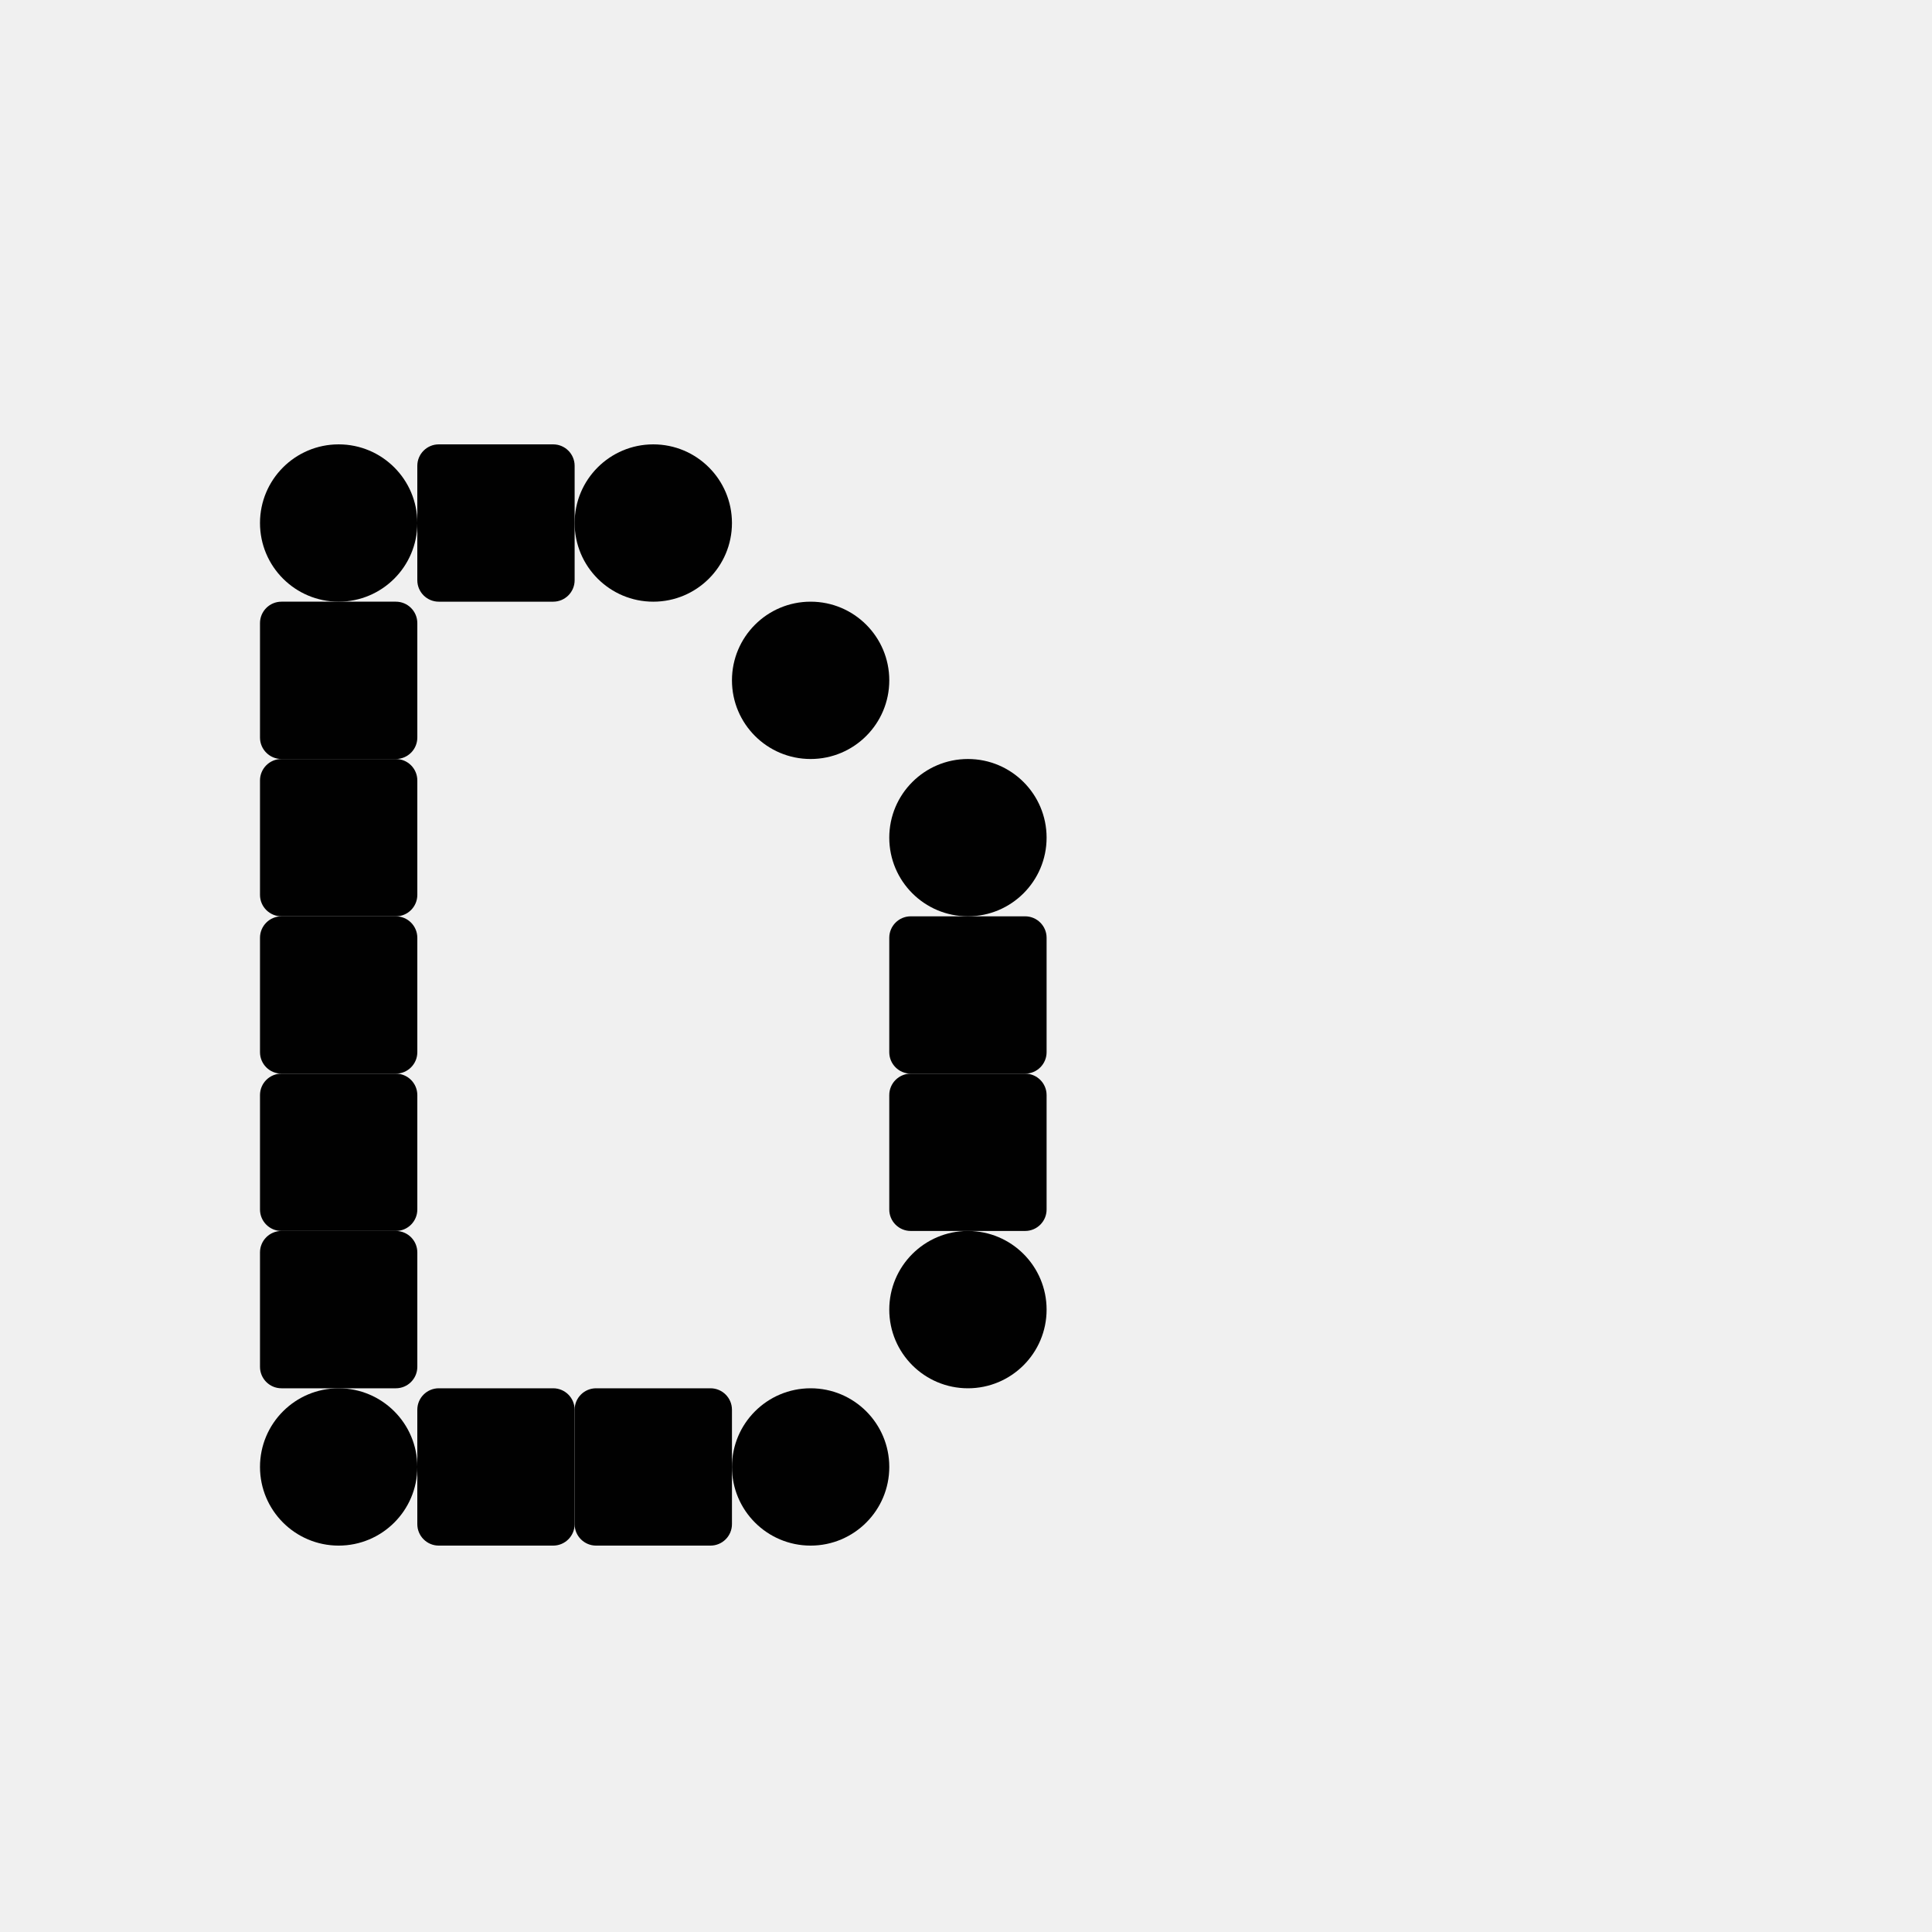
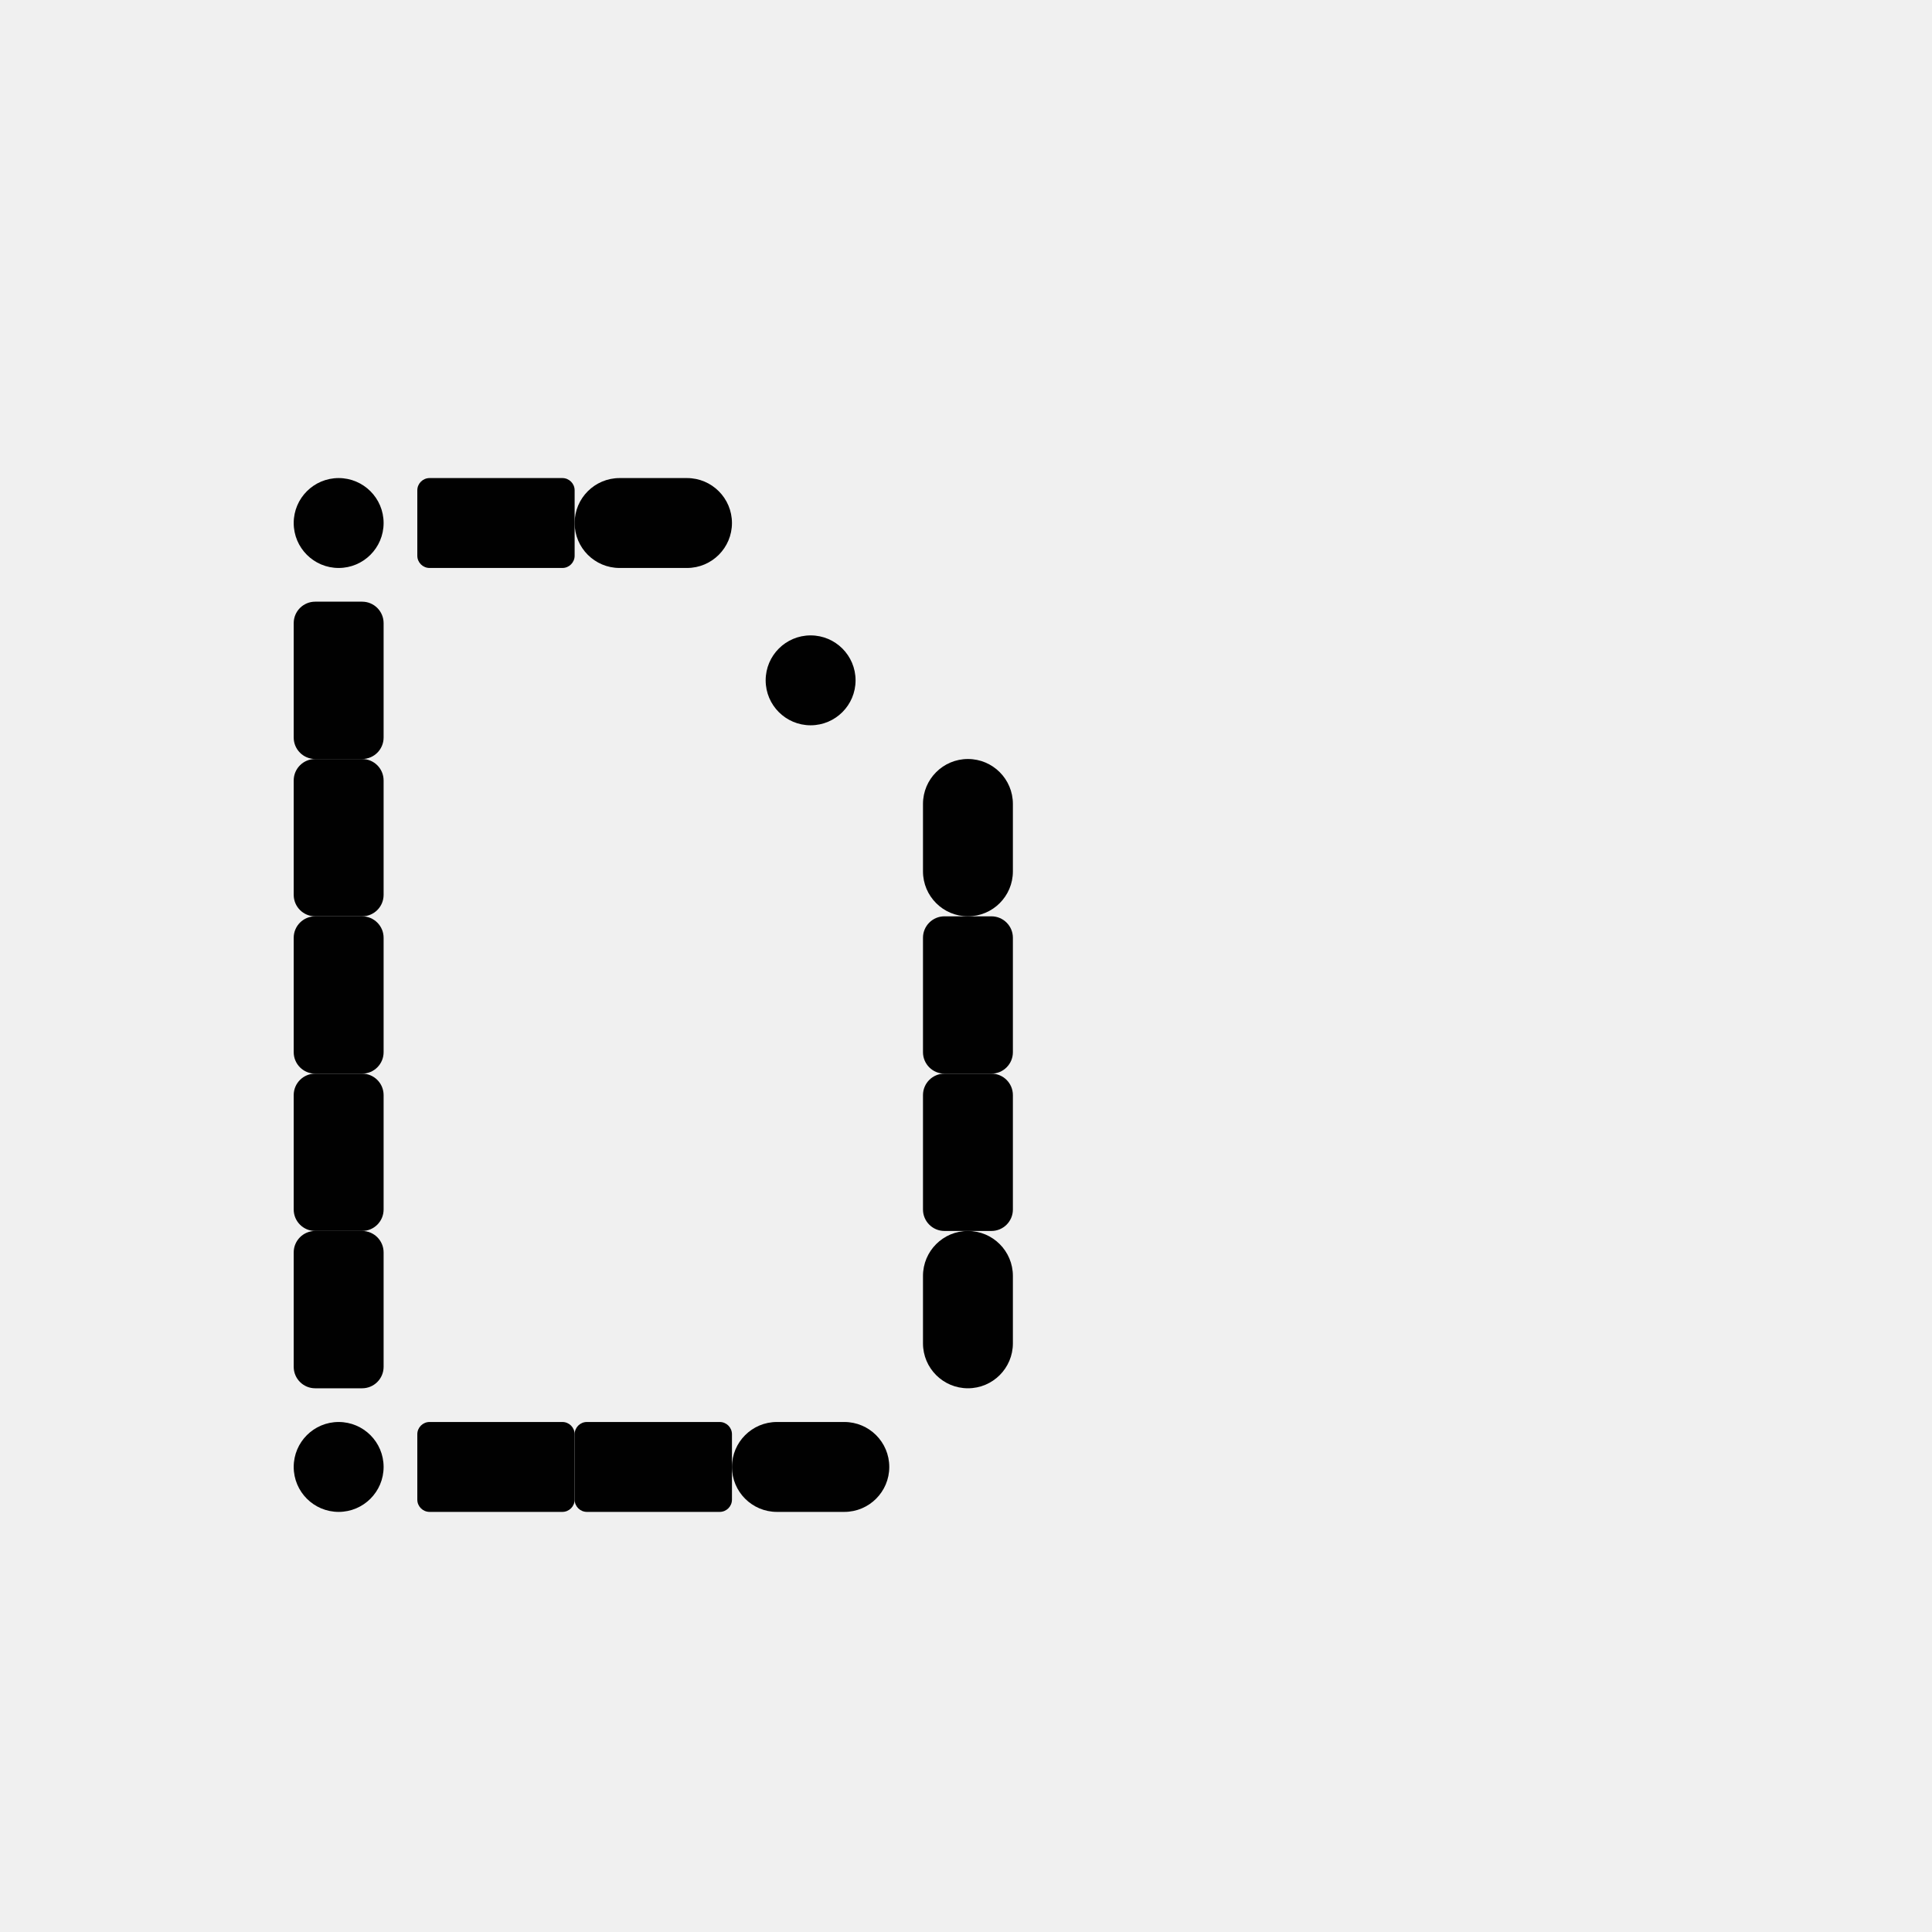
<svg xmlns="http://www.w3.org/2000/svg" width="1000" height="1000" viewBox="0 0 264.583 264.583" version="1.1" id="svg8">
  <defs id="defs2" />
  <g id="layer1" transform="translate(0,-32.41665)">
    <rect style="fill:#010101;fill-opacity:1;fill-rule:nonzero;stroke:#ffffff;stroke-width:0;stroke-miterlimit:4;stroke-dasharray:none;stroke-opacity:1;paint-order:normal" id="rect840" width="21.545" height="21.545" x="-28.272" y="96.673" ry="2.94" />
-     <rect style="fill:#010101;fill-opacity:1;fill-rule:nonzero;stroke:#ffffff;stroke-width:0;stroke-miterlimit:4;stroke-dasharray:none;stroke-opacity:1;paint-order:normal" id="rect848" width="21.545" height="21.545" x="35.606" y="114.815" ry="2.94" />
-     <rect ry="2.94" y="136.36" x="35.606" height="21.545" width="21.545" id="rect850" style="fill:#010101;fill-opacity:1;fill-rule:nonzero;stroke:#ffffff;stroke-width:0;stroke-miterlimit:4;stroke-dasharray:none;stroke-opacity:1;paint-order:normal" />
-     <rect style="fill:#010101;fill-opacity:1;fill-rule:nonzero;stroke:#ffffff;stroke-width:0;stroke-miterlimit:4;stroke-dasharray:none;stroke-opacity:1;paint-order:normal" id="rect852" width="21.545" height="21.545" x="35.606" y="157.905" ry="2.94" />
-     <rect ry="2.94" y="179.449" x="35.606" height="21.545" width="21.545" id="rect854" style="fill:#010101;fill-opacity:1;fill-rule:nonzero;stroke:#ffffff;stroke-width:0;stroke-miterlimit:4;stroke-dasharray:none;stroke-opacity:1;paint-order:normal" />
-     <rect style="fill:#010101;fill-opacity:1;fill-rule:nonzero;stroke:#ffffff;stroke-width:0;stroke-miterlimit:4;stroke-dasharray:none;stroke-opacity:1;paint-order:normal" id="rect856" width="21.545" height="21.545" x="35.606" y="200.994" ry="2.94" />
-     <rect style="fill:#010101;fill-opacity:1;fill-rule:nonzero;stroke:#ffffff;stroke-width:0;stroke-miterlimit:4;stroke-dasharray:none;stroke-opacity:1;paint-order:normal" id="rect860" width="21.545" height="21.545" x="57.15" y="93.271" ry="2.94" />
-     <rect ry="2.94" y="157.905" x="121.784" height="21.545" width="21.545" id="rect872" style="fill:#010101;fill-opacity:1;fill-rule:nonzero;stroke:#ffffff;stroke-width:0;stroke-miterlimit:4;stroke-dasharray:none;stroke-opacity:1;paint-order:normal" />
-     <rect ry="2.94" y="179.449" x="121.784" height="21.545" width="21.545" id="rect874" style="fill:#010101;fill-opacity:1;fill-rule:nonzero;stroke:#ffffff;stroke-width:0;stroke-miterlimit:4;stroke-dasharray:none;stroke-opacity:1;paint-order:normal" />
-     <rect ry="2.94" y="222.539" x="57.15" height="21.545" width="21.545" id="rect878" style="fill:#010101;fill-opacity:1;fill-rule:nonzero;stroke:#ffffff;stroke-width:0;stroke-miterlimit:4;stroke-dasharray:none;stroke-opacity:1;paint-order:normal" />
-     <rect ry="2.94" y="222.539" x="78.695" height="21.545" width="21.545" id="rect963" style="fill:#010101;fill-opacity:1;fill-rule:nonzero;stroke:#ffffff;stroke-width:0;stroke-miterlimit:4;stroke-dasharray:none;stroke-opacity:1;paint-order:normal" />
+     <rect style="fill:#010101;fill-opacity:1;fill-rule:nonzero;stroke:#ffffff;stroke-width:0;stroke-miterlimit:4;stroke-dasharray:none;stroke-opacity:1;paint-order:normal" id="rect848" width="12.312" height="21.545" x="40.222" y="114.815" ry="2.94" />
+     <rect ry="2.94" y="136.36" x="40.222" height="21.545" width="12.312" id="rect850" style="fill:#010101;fill-opacity:1;fill-rule:nonzero;stroke:#ffffff;stroke-width:0;stroke-miterlimit:4;stroke-dasharray:none;stroke-opacity:1;paint-order:normal" />
+     <rect style="fill:#010101;fill-opacity:1;fill-rule:nonzero;stroke:#ffffff;stroke-width:0;stroke-miterlimit:4;stroke-dasharray:none;stroke-opacity:1;paint-order:normal" id="rect852" width="12.312" height="21.545" x="40.222" y="157.905" ry="2.94" />
+     <rect ry="2.94" y="179.449" x="40.222" height="21.545" width="12.312" id="rect854" style="fill:#010101;fill-opacity:1;fill-rule:nonzero;stroke:#ffffff;stroke-width:0;stroke-miterlimit:4;stroke-dasharray:none;stroke-opacity:1;paint-order:normal" />
+     <rect style="fill:#010101;fill-opacity:1;fill-rule:nonzero;stroke:#ffffff;stroke-width:0;stroke-miterlimit:4;stroke-dasharray:none;stroke-opacity:1;paint-order:normal" id="rect856" width="12.312" height="21.545" x="40.222" y="200.994" ry="2.94" />
+     <rect style="fill:#010101;fill-opacity:1;fill-rule:nonzero;stroke:#ffffff;stroke-width:0;stroke-miterlimit:4;stroke-dasharray:none;stroke-opacity:1;paint-order:normal" id="rect860" width="21.545" height="12.312" x="57.15" y="97.887" ry="1.68" />
+     <rect ry="2.94" y="157.905" x="126.401" height="21.545" width="12.312" id="rect872" style="fill:#010101;fill-opacity:1;fill-rule:nonzero;stroke:#ffffff;stroke-width:0;stroke-miterlimit:4;stroke-dasharray:none;stroke-opacity:1;paint-order:normal" />
+     <rect ry="2.94" y="179.449" x="126.401" height="21.545" width="12.312" id="rect874" style="fill:#010101;fill-opacity:1;fill-rule:nonzero;stroke:#ffffff;stroke-width:0;stroke-miterlimit:4;stroke-dasharray:none;stroke-opacity:1;paint-order:normal" />
+     <rect ry="1.68" y="227.155" x="57.15" height="12.312" width="21.545" id="rect878" style="fill:#010101;fill-opacity:1;fill-rule:nonzero;stroke:#ffffff;stroke-width:0;stroke-miterlimit:4;stroke-dasharray:none;stroke-opacity:1;paint-order:normal" />
+     <rect ry="1.68" y="227.155" x="78.695" height="12.312" width="21.545" id="rect963" style="fill:#010101;fill-opacity:1;fill-rule:nonzero;stroke:#ffffff;stroke-width:0;stroke-miterlimit:4;stroke-dasharray:none;stroke-opacity:1;paint-order:normal" />
    <rect ry="10.772" y="124.201" x="-28.272" height="21.545" width="21.545" id="rect841-3" style="fill:#010101;fill-opacity:1;fill-rule:nonzero;stroke:#ffffff;stroke-width:0;stroke-miterlimit:4;stroke-dasharray:none;stroke-opacity:1;paint-order:normal" />
-     <rect style="fill:#010101;fill-opacity:1;fill-rule:nonzero;stroke:#ffffff;stroke-width:0;stroke-miterlimit:4;stroke-dasharray:none;stroke-opacity:1;paint-order:normal" id="rect8031" width="21.545" height="21.545" x="78.695" y="93.271" ry="10.772" />
-     <rect ry="10.772" y="93.271" x="35.606" height="21.545" width="21.545" id="rect8033" style="fill:#010101;fill-opacity:1;fill-rule:nonzero;stroke:#ffffff;stroke-width:0;stroke-miterlimit:4;stroke-dasharray:none;stroke-opacity:1;paint-order:normal" />
-     <rect style="fill:#010101;fill-opacity:1;fill-rule:nonzero;stroke:#ffffff;stroke-width:0;stroke-miterlimit:4;stroke-dasharray:none;stroke-opacity:1;paint-order:normal" id="rect8035" width="21.545" height="21.545" x="35.606" y="222.539" ry="10.772" />
-     <rect ry="10.772" y="222.539" x="100.24" height="21.545" width="21.545" id="rect8037" style="fill:#010101;fill-opacity:1;fill-rule:nonzero;stroke:#ffffff;stroke-width:0;stroke-miterlimit:4;stroke-dasharray:none;stroke-opacity:1;paint-order:normal" />
-     <rect style="fill:#010101;fill-opacity:1;fill-rule:nonzero;stroke:#ffffff;stroke-width:0;stroke-miterlimit:4;stroke-dasharray:none;stroke-opacity:1;paint-order:normal" id="rect8039" width="21.545" height="21.545" x="121.784" y="200.994" ry="10.772" />
-     <rect ry="10.772" y="136.36" x="121.784" height="21.545" width="21.545" id="rect8041" style="fill:#010101;fill-opacity:1;fill-rule:nonzero;stroke:#ffffff;stroke-width:0;stroke-miterlimit:4;stroke-dasharray:none;stroke-opacity:1;paint-order:normal" />
-     <rect style="fill:#010101;fill-opacity:1;fill-rule:nonzero;stroke:#ffffff;stroke-width:0;stroke-miterlimit:4;stroke-dasharray:none;stroke-opacity:1;paint-order:normal" id="rect8043" width="21.545" height="21.545" x="100.24" y="114.815" ry="10.772" />
+     <rect style="fill:#010101;fill-opacity:1;fill-rule:nonzero;stroke:#ffffff;stroke-width:0;stroke-miterlimit:4;stroke-dasharray:none;stroke-opacity:1;paint-order:normal" id="rect8031" width="21.545" height="12.312" x="78.695" y="97.887" ry="6.156" />
+     <rect ry="6.156" y="97.887" x="40.222" height="12.312" width="12.312" id="rect8033" style="fill:#010101;fill-opacity:1;fill-rule:nonzero;stroke:#ffffff;stroke-width:0;stroke-miterlimit:4;stroke-dasharray:none;stroke-opacity:1;paint-order:normal" />
+     <rect style="fill:#010101;fill-opacity:1;fill-rule:nonzero;stroke:#ffffff;stroke-width:0;stroke-miterlimit:4;stroke-dasharray:none;stroke-opacity:1;paint-order:normal" id="rect8035" width="12.312" height="12.312" x="40.222" y="227.155" ry="6.156" />
+     <rect ry="6.156" y="227.155" x="100.24" height="12.312" width="21.545" id="rect8037" style="fill:#010101;fill-opacity:1;fill-rule:nonzero;stroke:#ffffff;stroke-width:0;stroke-miterlimit:4;stroke-dasharray:none;stroke-opacity:1;paint-order:normal" />
+     <rect style="fill:#010101;fill-opacity:1;fill-rule:nonzero;stroke:#ffffff;stroke-width:0;stroke-miterlimit:4;stroke-dasharray:none;stroke-opacity:1;paint-order:normal" id="rect8039" width="21.545" height="12.312" x="-222.539" y="126.401" ry="6.156" transform="rotate(-90)" />
+     <rect ry="6.156" y="126.401" x="-157.905" height="12.312" width="21.545" id="rect8041" style="fill:#010101;fill-opacity:1;fill-rule:nonzero;stroke:#ffffff;stroke-width:0;stroke-miterlimit:4;stroke-dasharray:none;stroke-opacity:1;paint-order:normal" transform="rotate(-90)" />
+     <rect style="fill:#010101;fill-opacity:1;fill-rule:nonzero;stroke:#ffffff;stroke-width:0;stroke-miterlimit:4;stroke-dasharray:none;stroke-opacity:1;paint-order:normal" id="rect8043" width="12.312" height="12.312" x="104.856" y="119.432" ry="6.156" />
  </g>
</svg>
